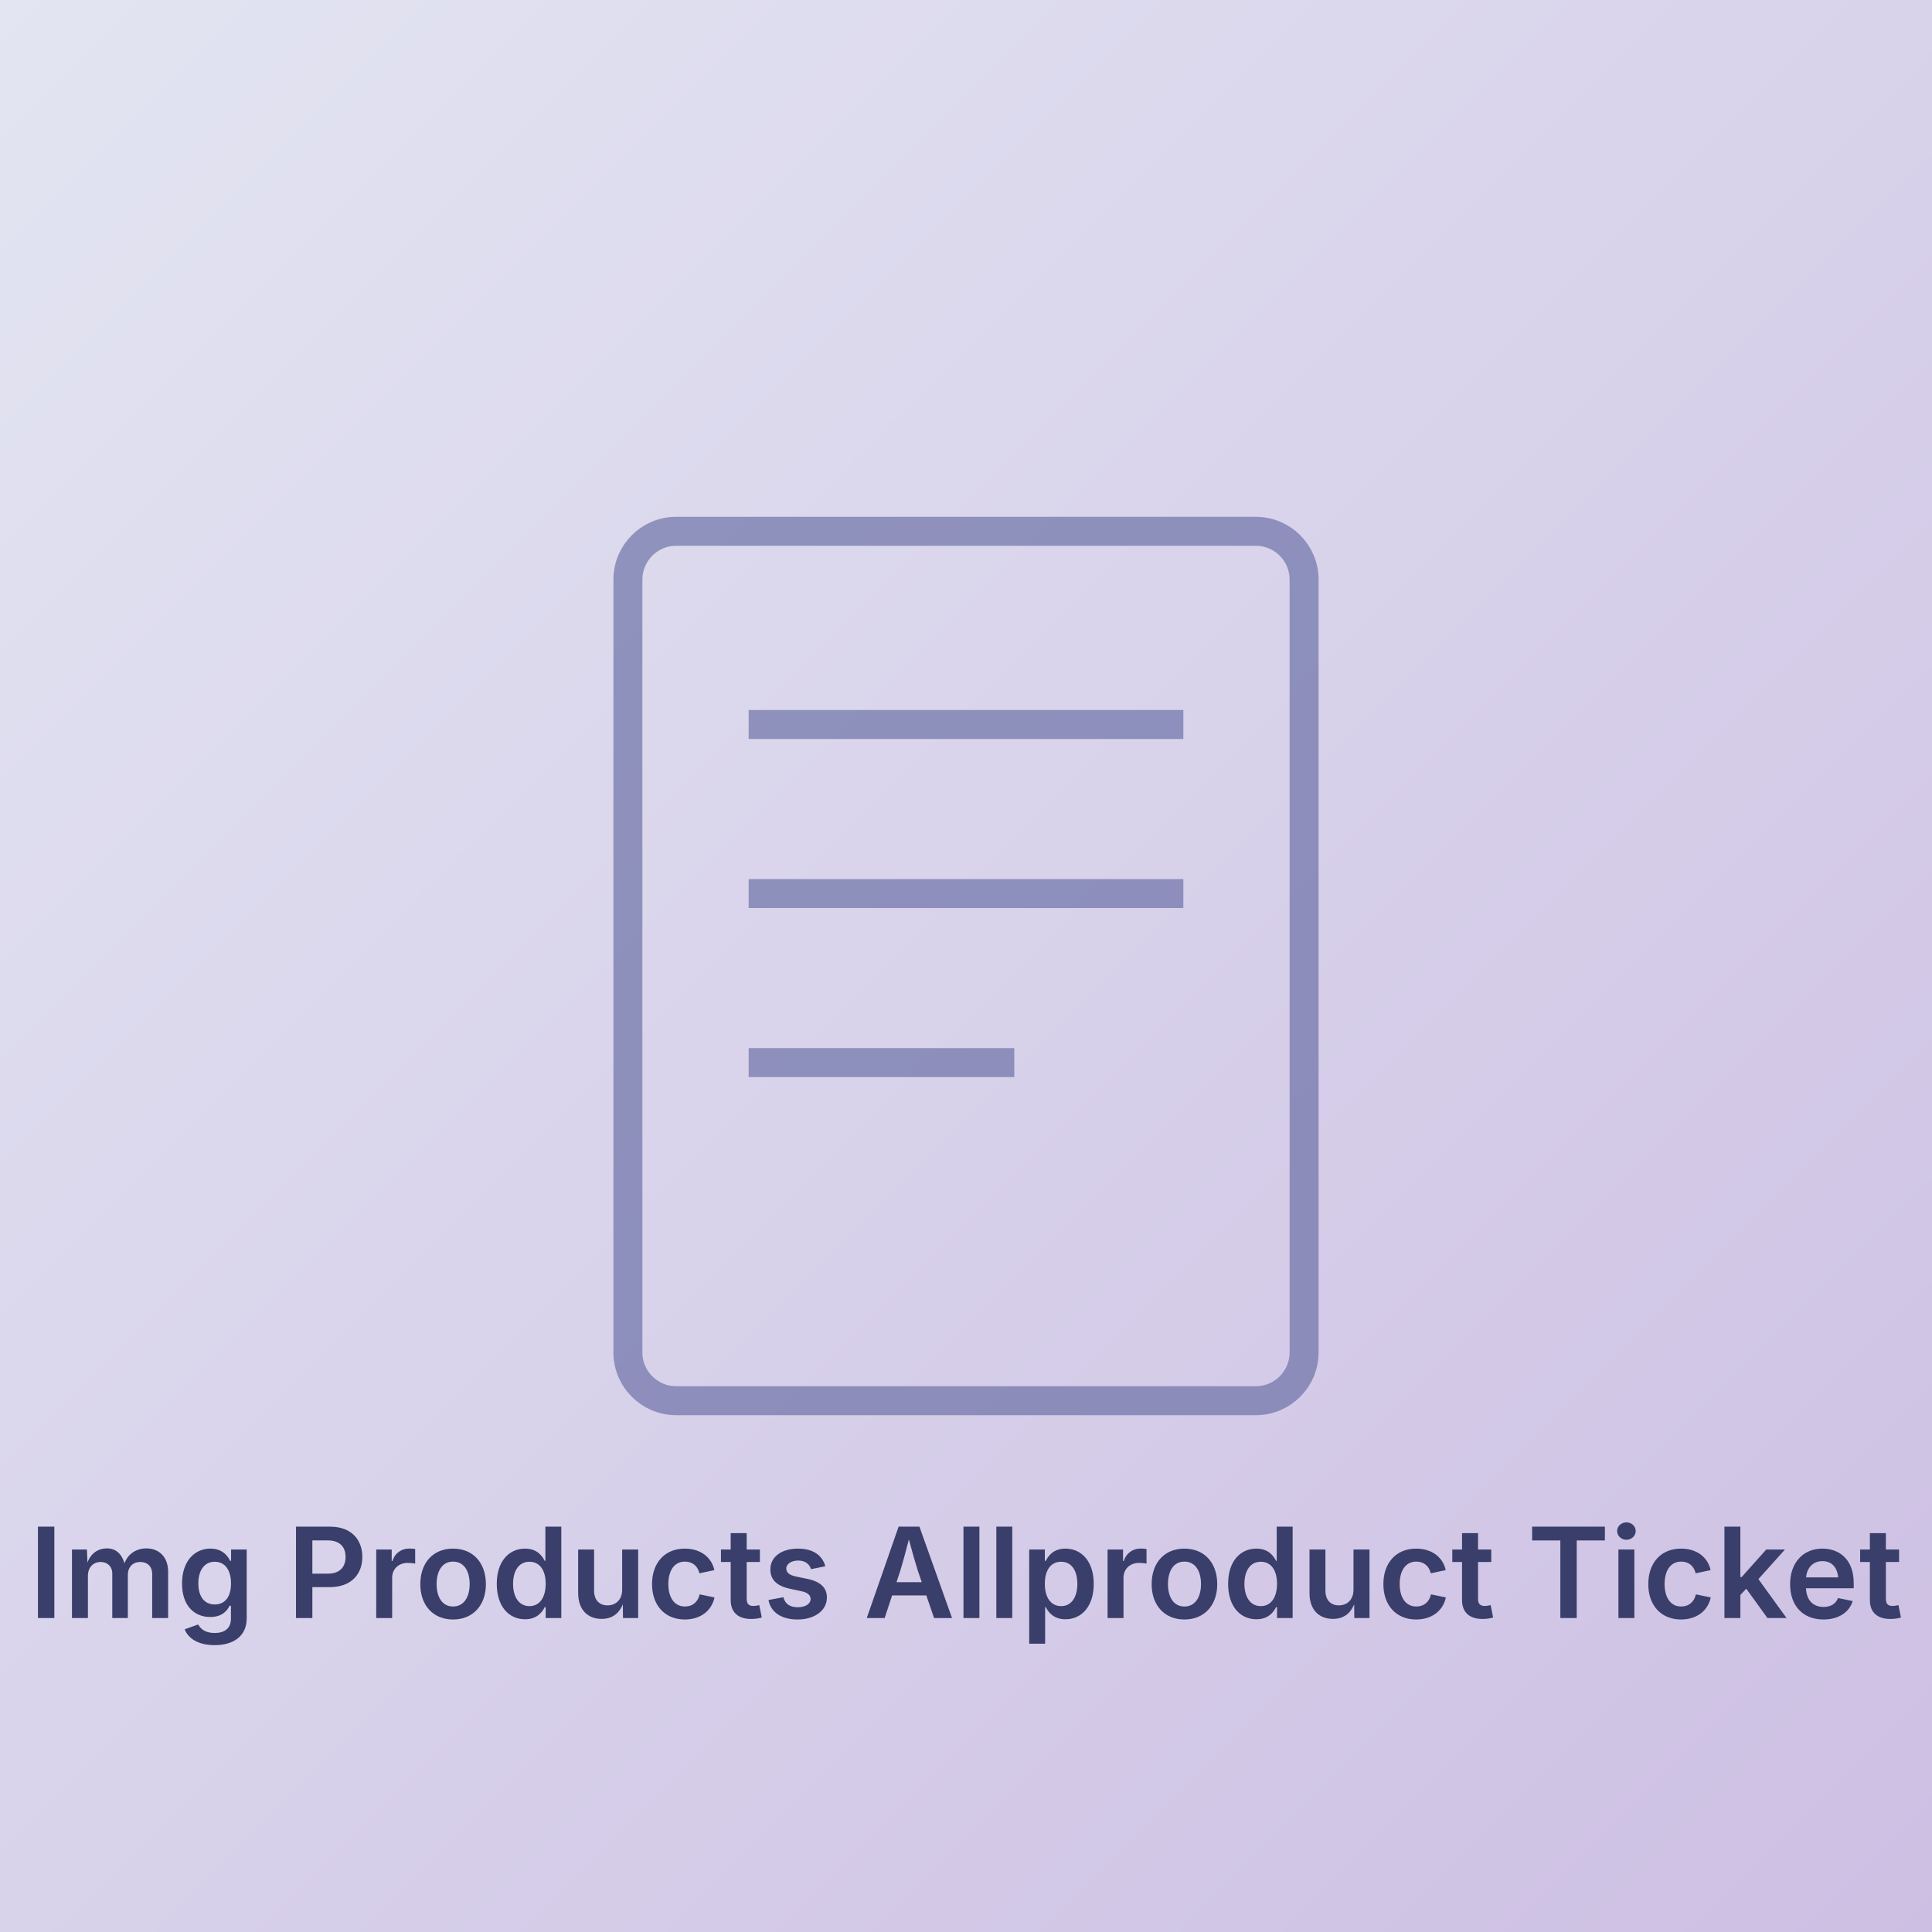
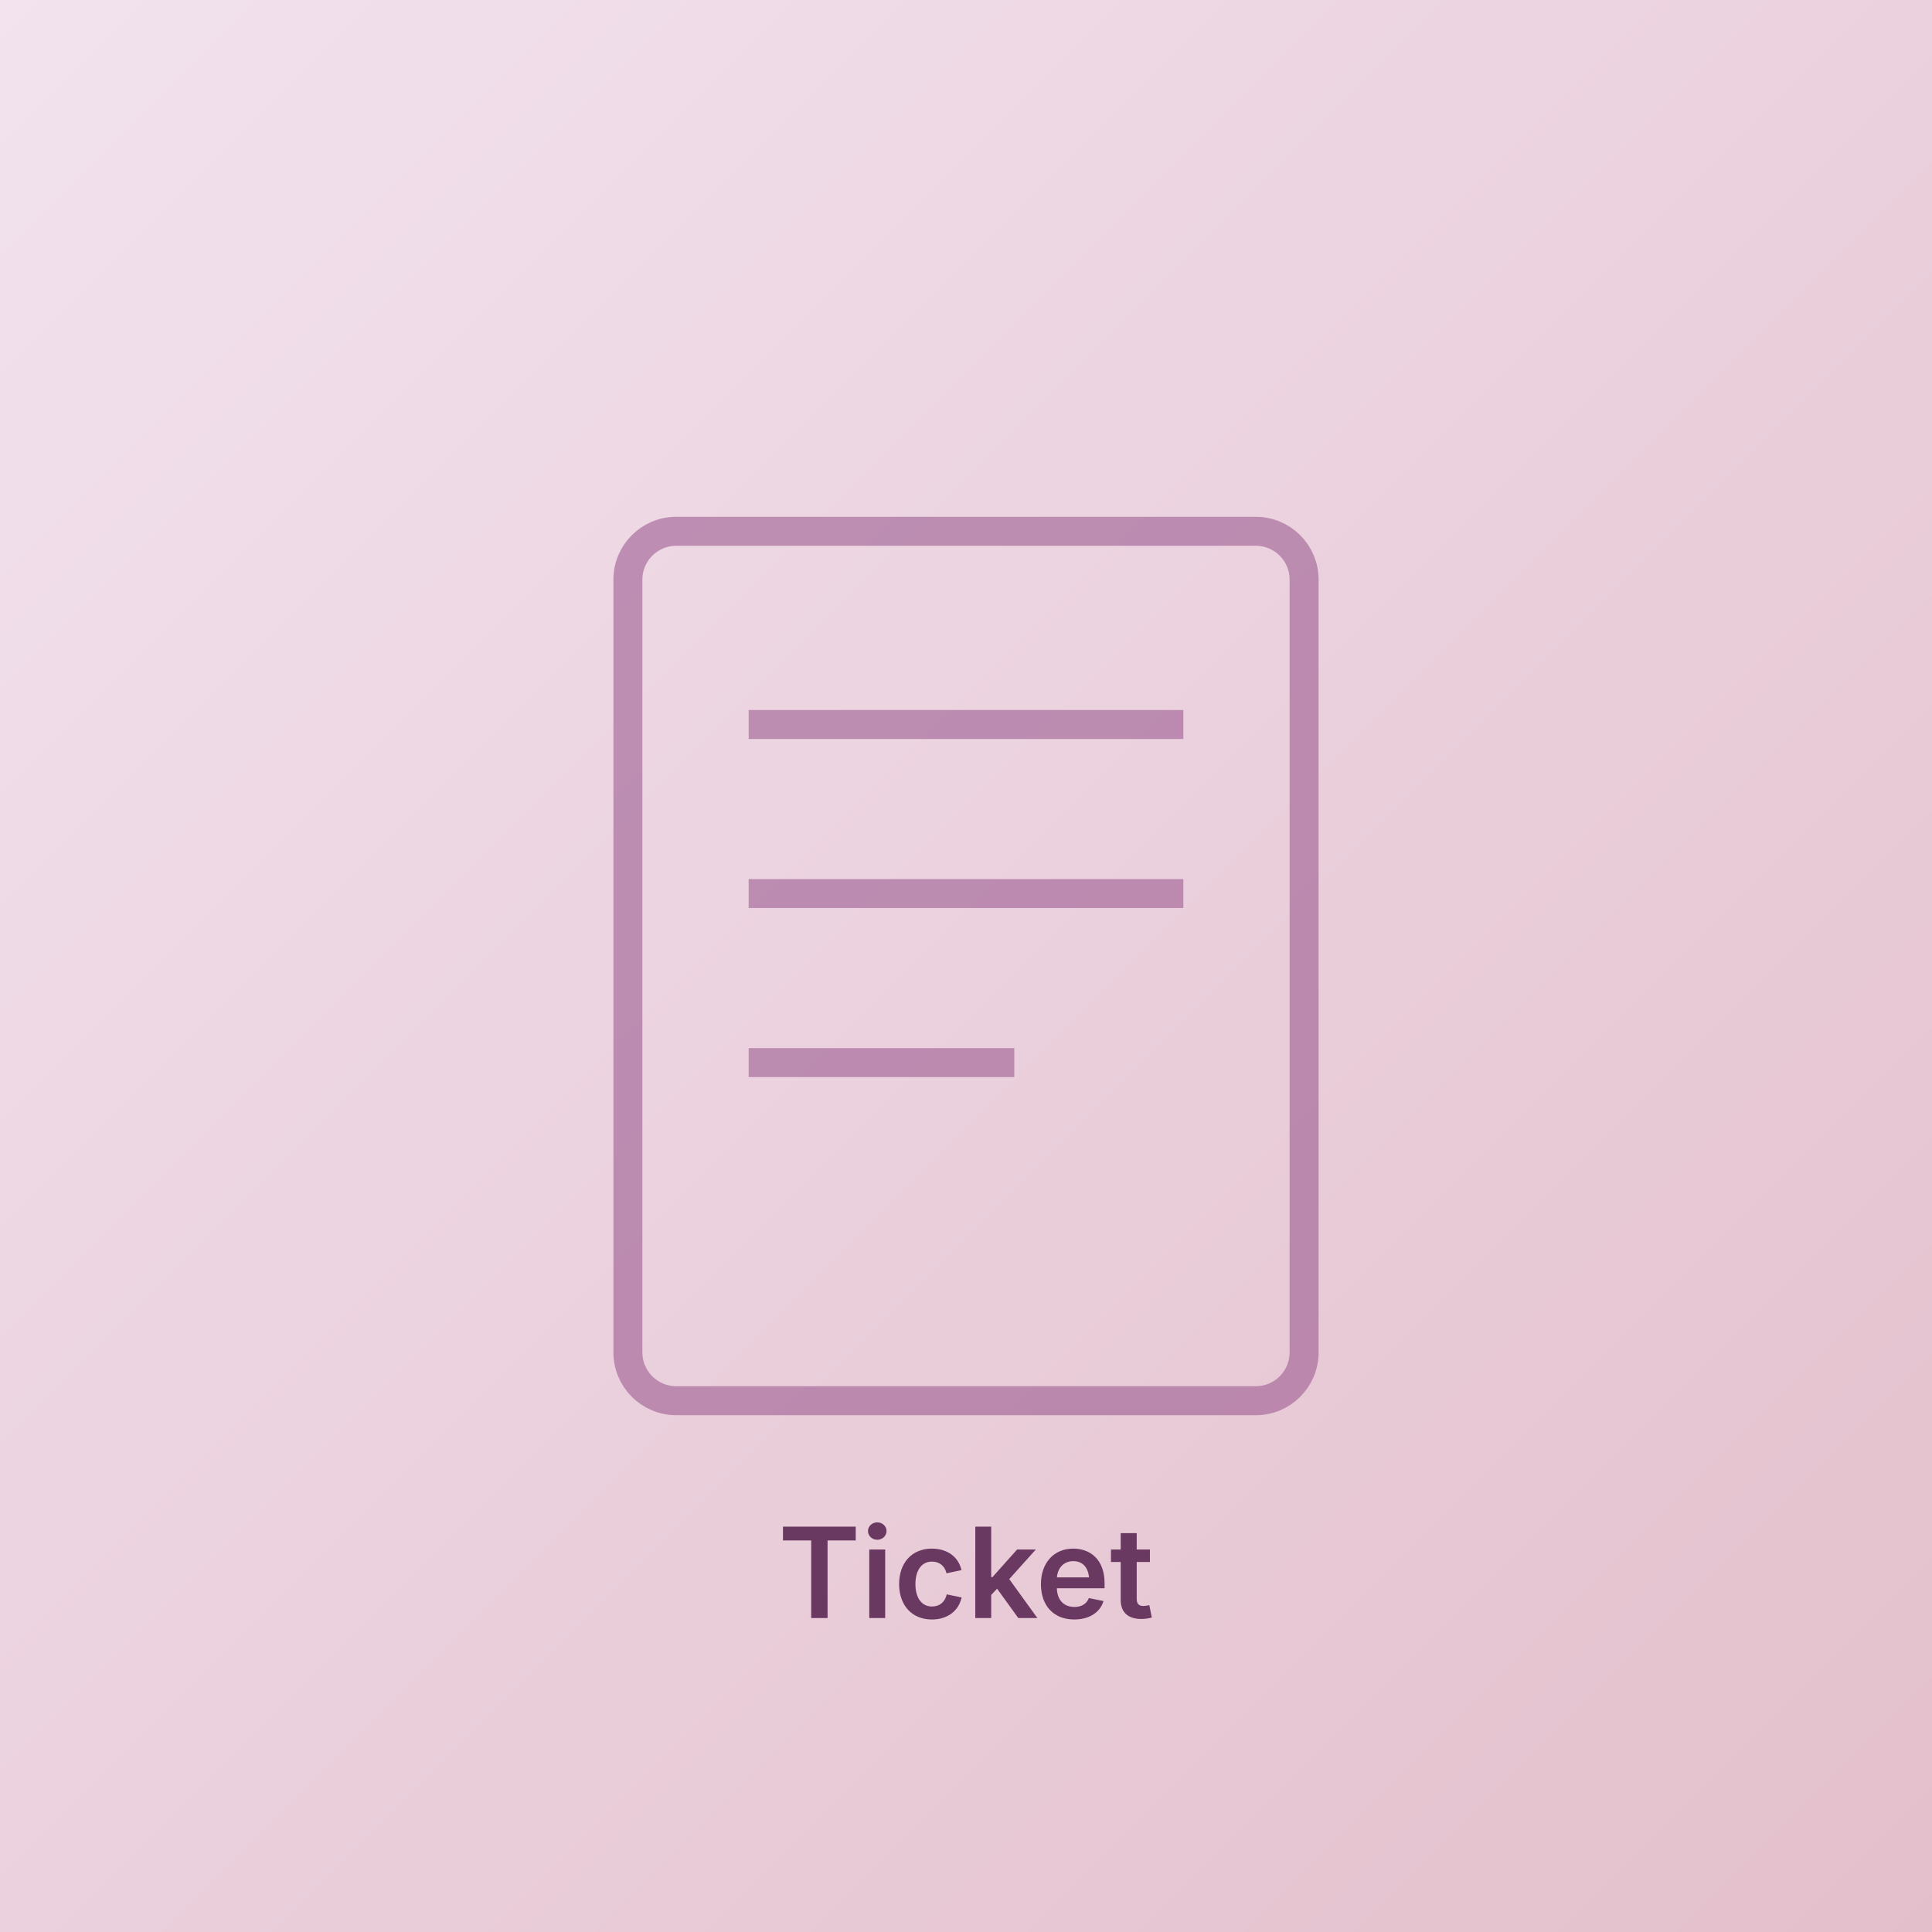
<svg xmlns="http://www.w3.org/2000/svg" viewBox="0 0 400 400" width="400" height="400">
  <defs>
    <linearGradient id="g" x1="0" y1="0" x2="1" y2="1">
-       <stop offset="0" stop-color="hsl(234,35%,92%)" />
-       <stop offset="1" stop-color="hsl(264,40%,82%)" />
+       <stop offset="0" stop-color="hsl(310,35%,92%)" />
+       <stop offset="1" stop-color="hsl(340,40%,82%)" />
    </linearGradient>
  </defs>
  <rect width="400" height="400" fill="url(#g)" />
-   <g fill="none" stroke="hsl(234,30%,45%)" stroke-width="6" stroke-linejoin="round" opacity=".55">
+   <g fill="none" stroke="hsl(310,30%,45%)" stroke-width="6" stroke-linejoin="round" opacity=".55">
    <rect x="130" y="110" width="140" height="180" rx="10" />
    <path d="M155 150h90M155 185h90M155 220h55" />
  </g>
-   <text x="200" y="335" text-anchor="middle" font-family="Inter,system-ui,sans-serif" font-size="26" font-weight="600" fill="hsl(234,30%,32%)">Img Products Allproduct Ticket</text>
+   <text x="200" y="335" text-anchor="middle" font-family="Inter,system-ui,sans-serif" font-size="26" font-weight="600" fill="hsl(310,30%,32%)">Ticket</text>
</svg>
